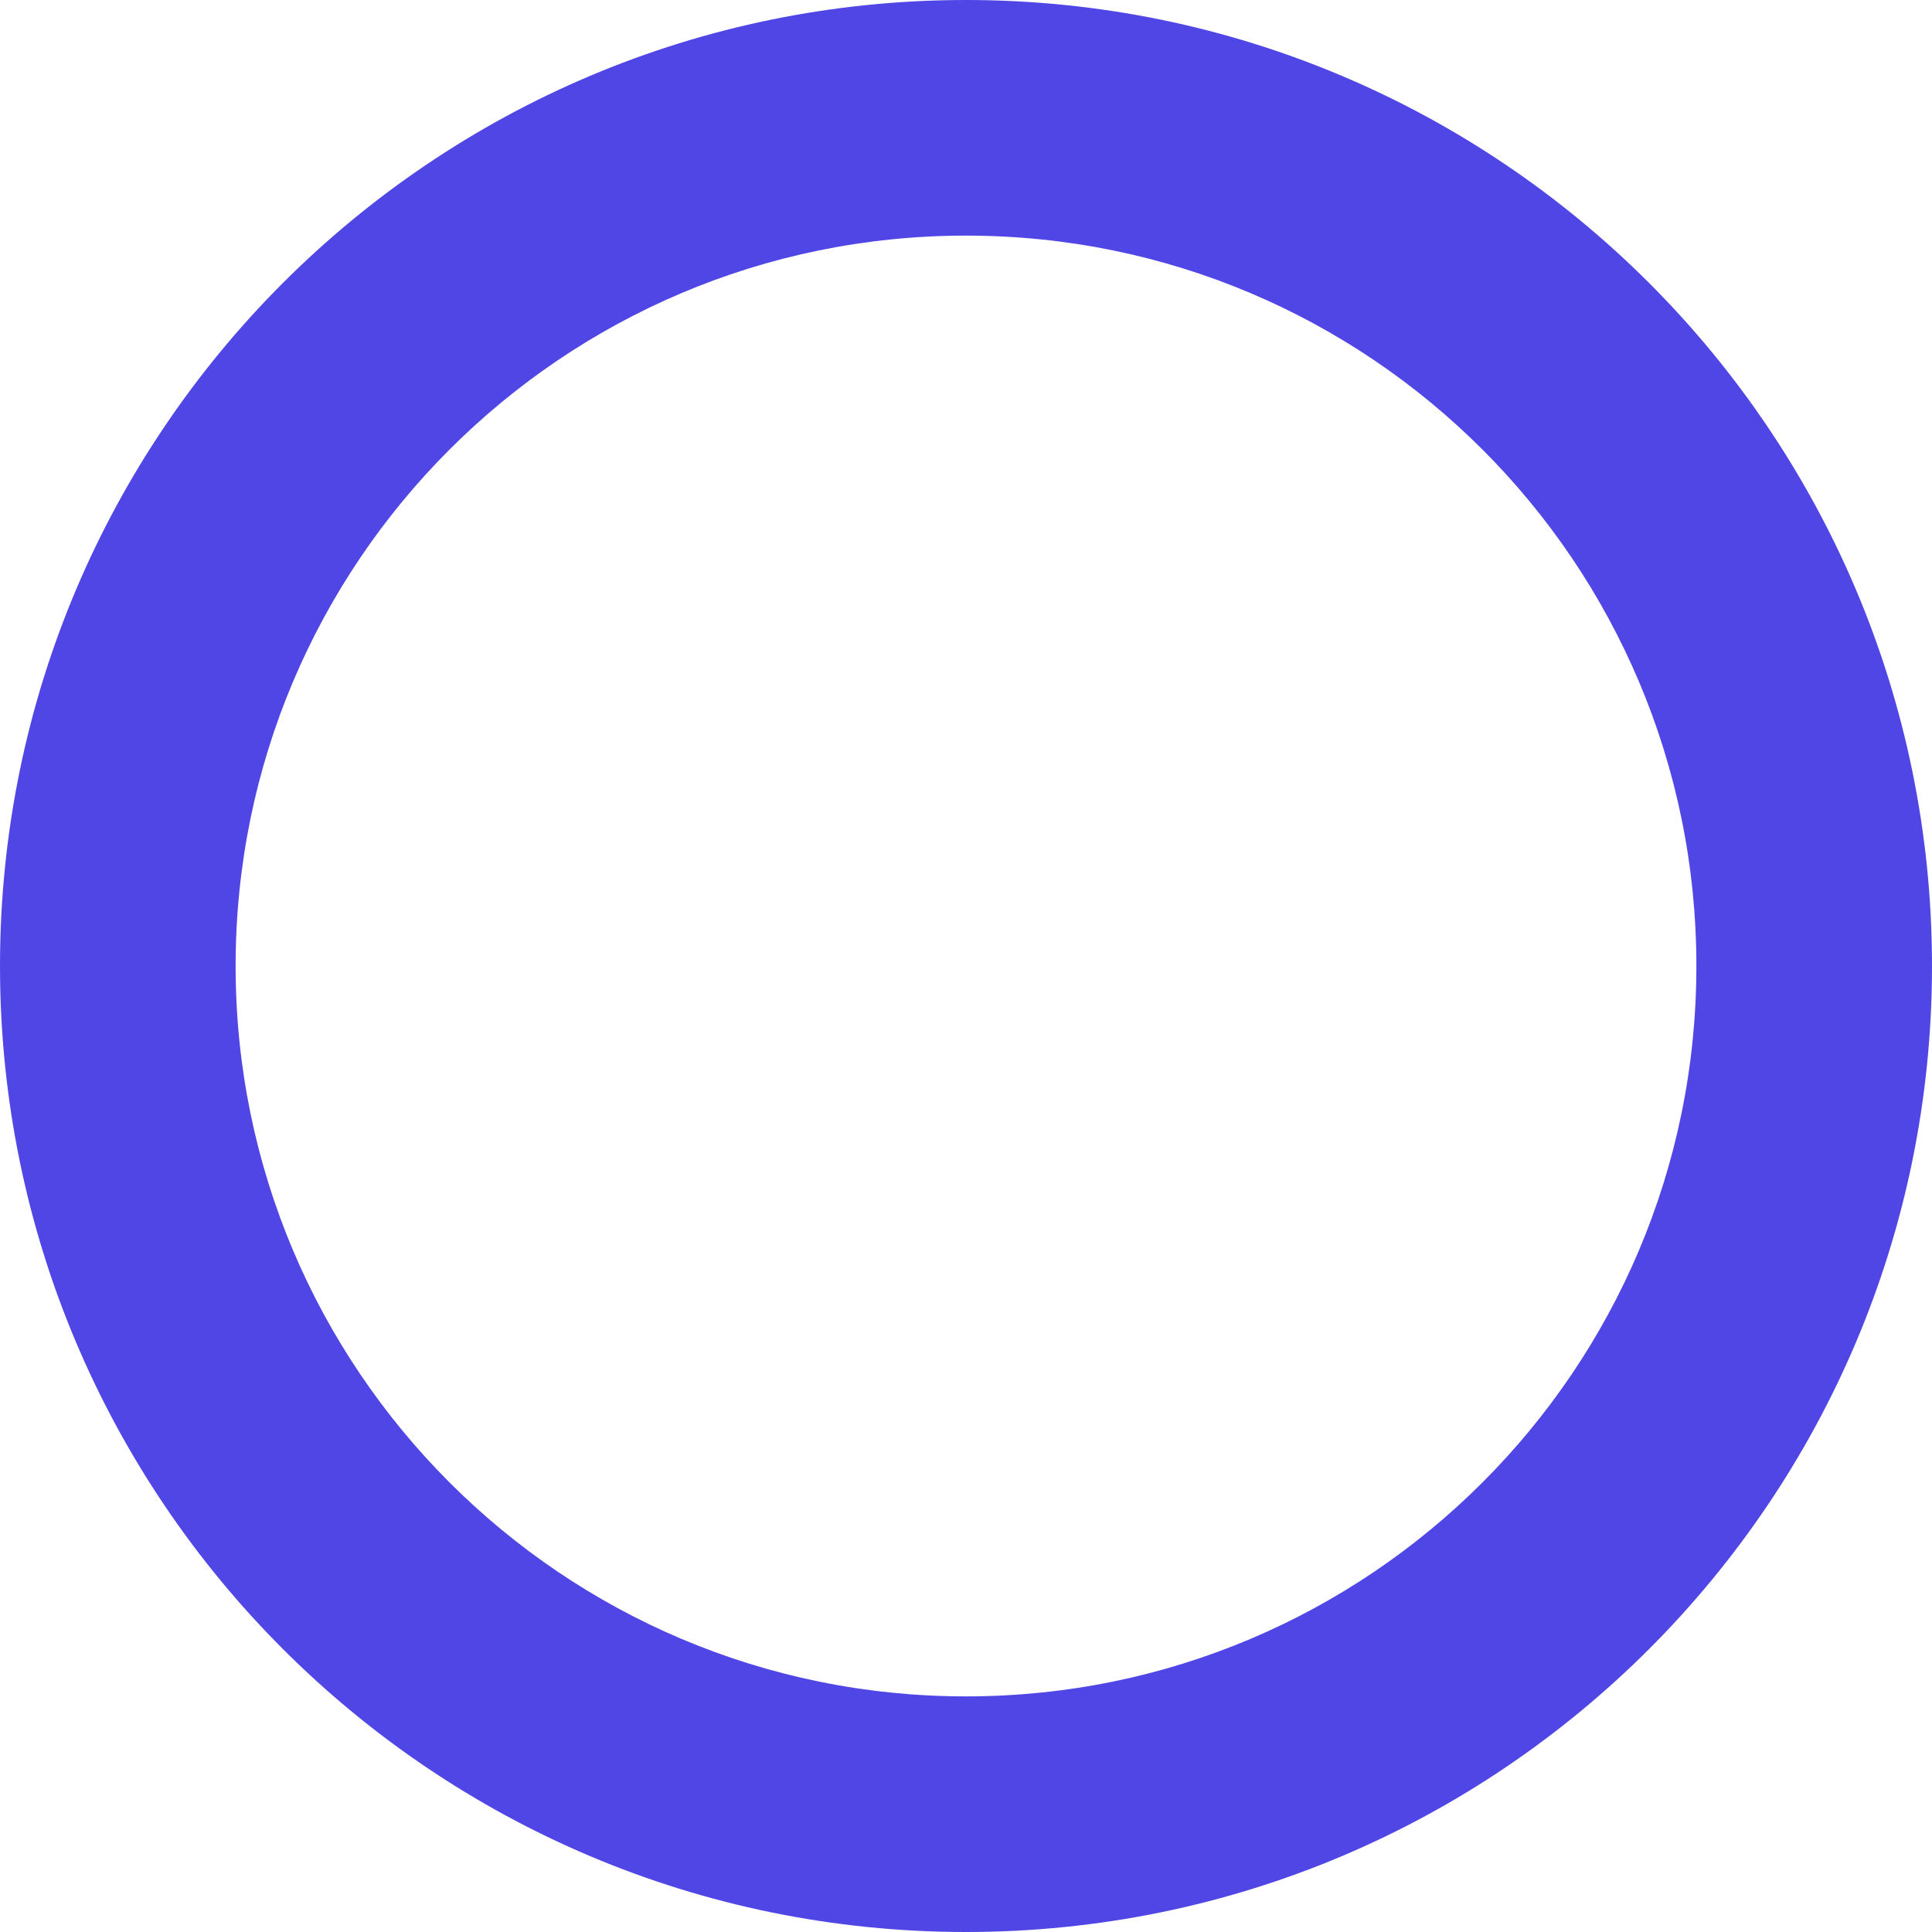
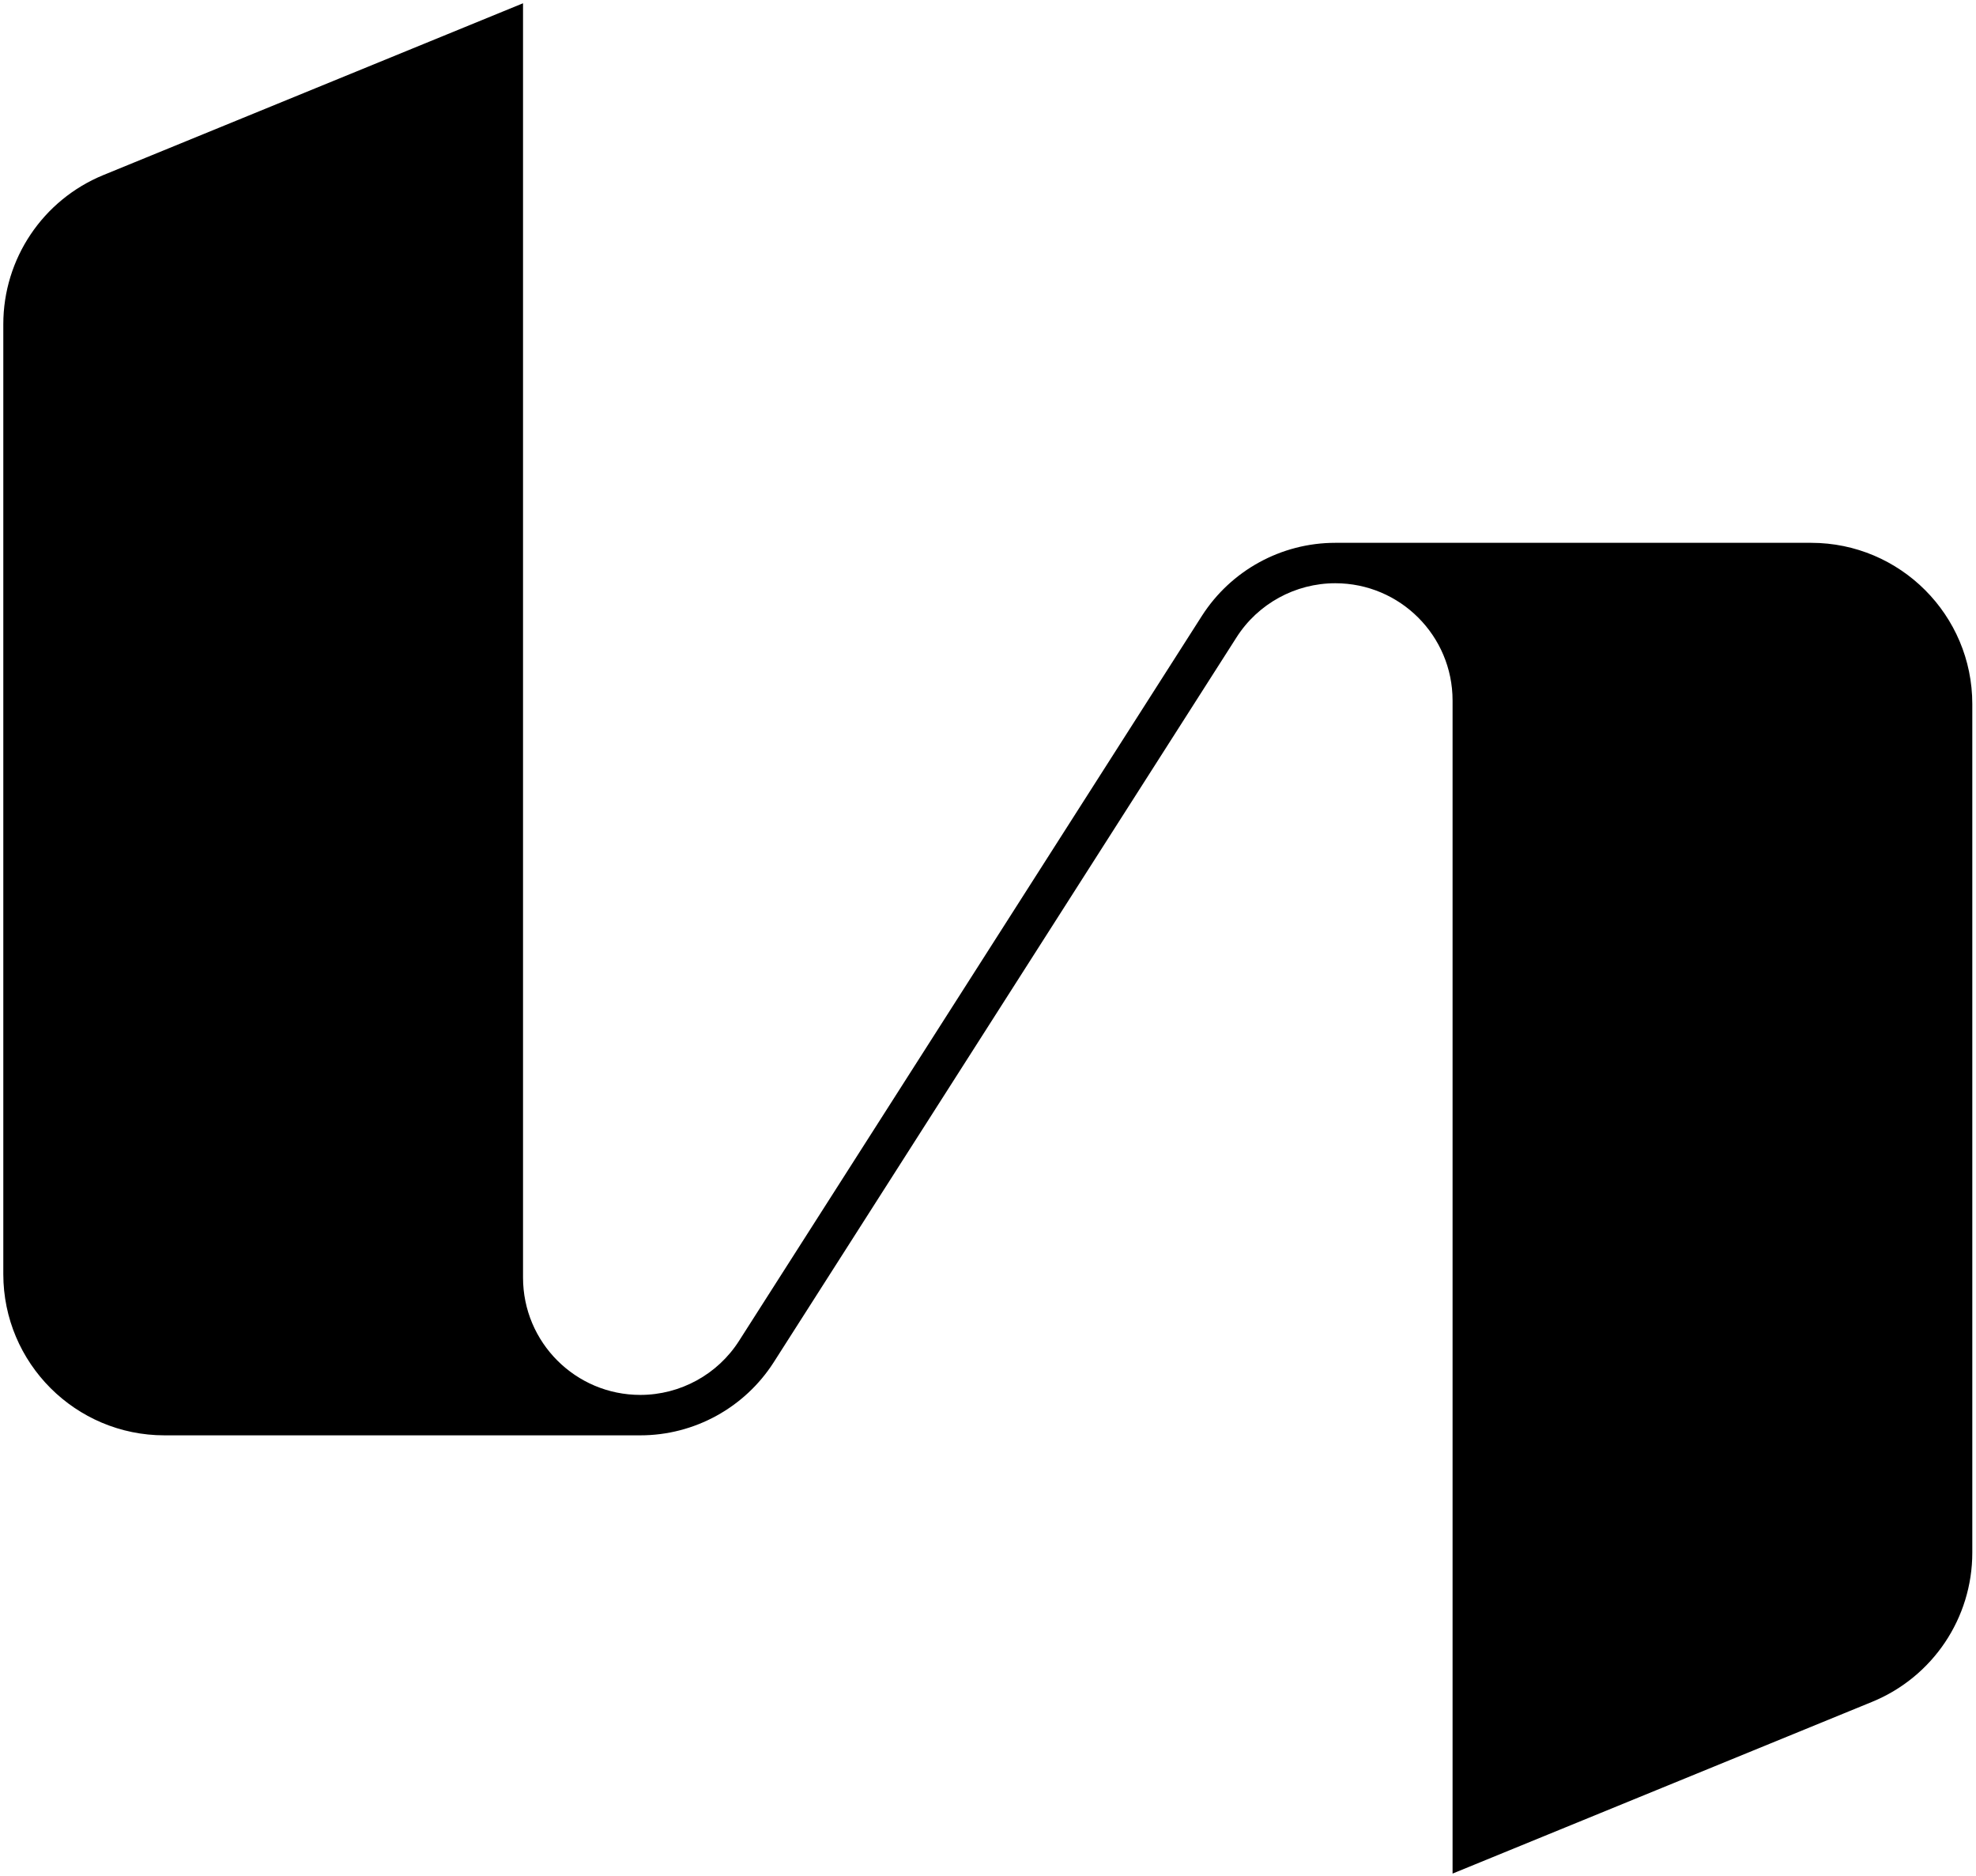
- <svg xmlns="http://www.w3.org/2000/svg" width="410" height="410" viewBox="0 0 410 410" fill="none">
-   <path fill-rule="evenodd" clip-rule="evenodd" d="M205 410C318.218 410 410 318.218 410 205C410 91.782 318.218 0 205 0C91.782 0 0 91.782 0 205C0 318.218 91.782 410 205 410ZM205 360C290.604 360 360 290.604 360 205C360 119.396 290.604 50 205 50C119.396 50 50 119.396 50 205C50 290.604 119.396 360 205 360Z" fill="#4F46E5" />
+ <svg xmlns="http://www.w3.org/2000/svg" width="333" height="316" viewBox="0 0 333 316" fill="none">
+   <path d="M130.378 229.544L208.37 107.406C211.983 101.717 218.296 98.269 225.023 98.269C235.946 98.269 244.791 107.115 244.791 118.038V315.676L315.516 286.73C325.732 282.536 332.377 272.61 332.377 261.605V118.619C332.377 103.627 320.209 91.459 305.217 91.459H225.023C215.928 91.459 207.456 96.11 202.556 103.751L124.564 225.89C120.951 231.579 114.638 235.026 107.91 235.026C96.988 235.026 88.142 226.18 88.142 215.258V0.551L17.418 29.497C7.201 33.691 0.557 43.617 0.557 54.622V214.677C0.557 229.669 12.725 241.837 27.717 241.837H107.91C117.005 241.837 125.477 237.186 130.378 229.544Z" fill="black" />
</svg>
